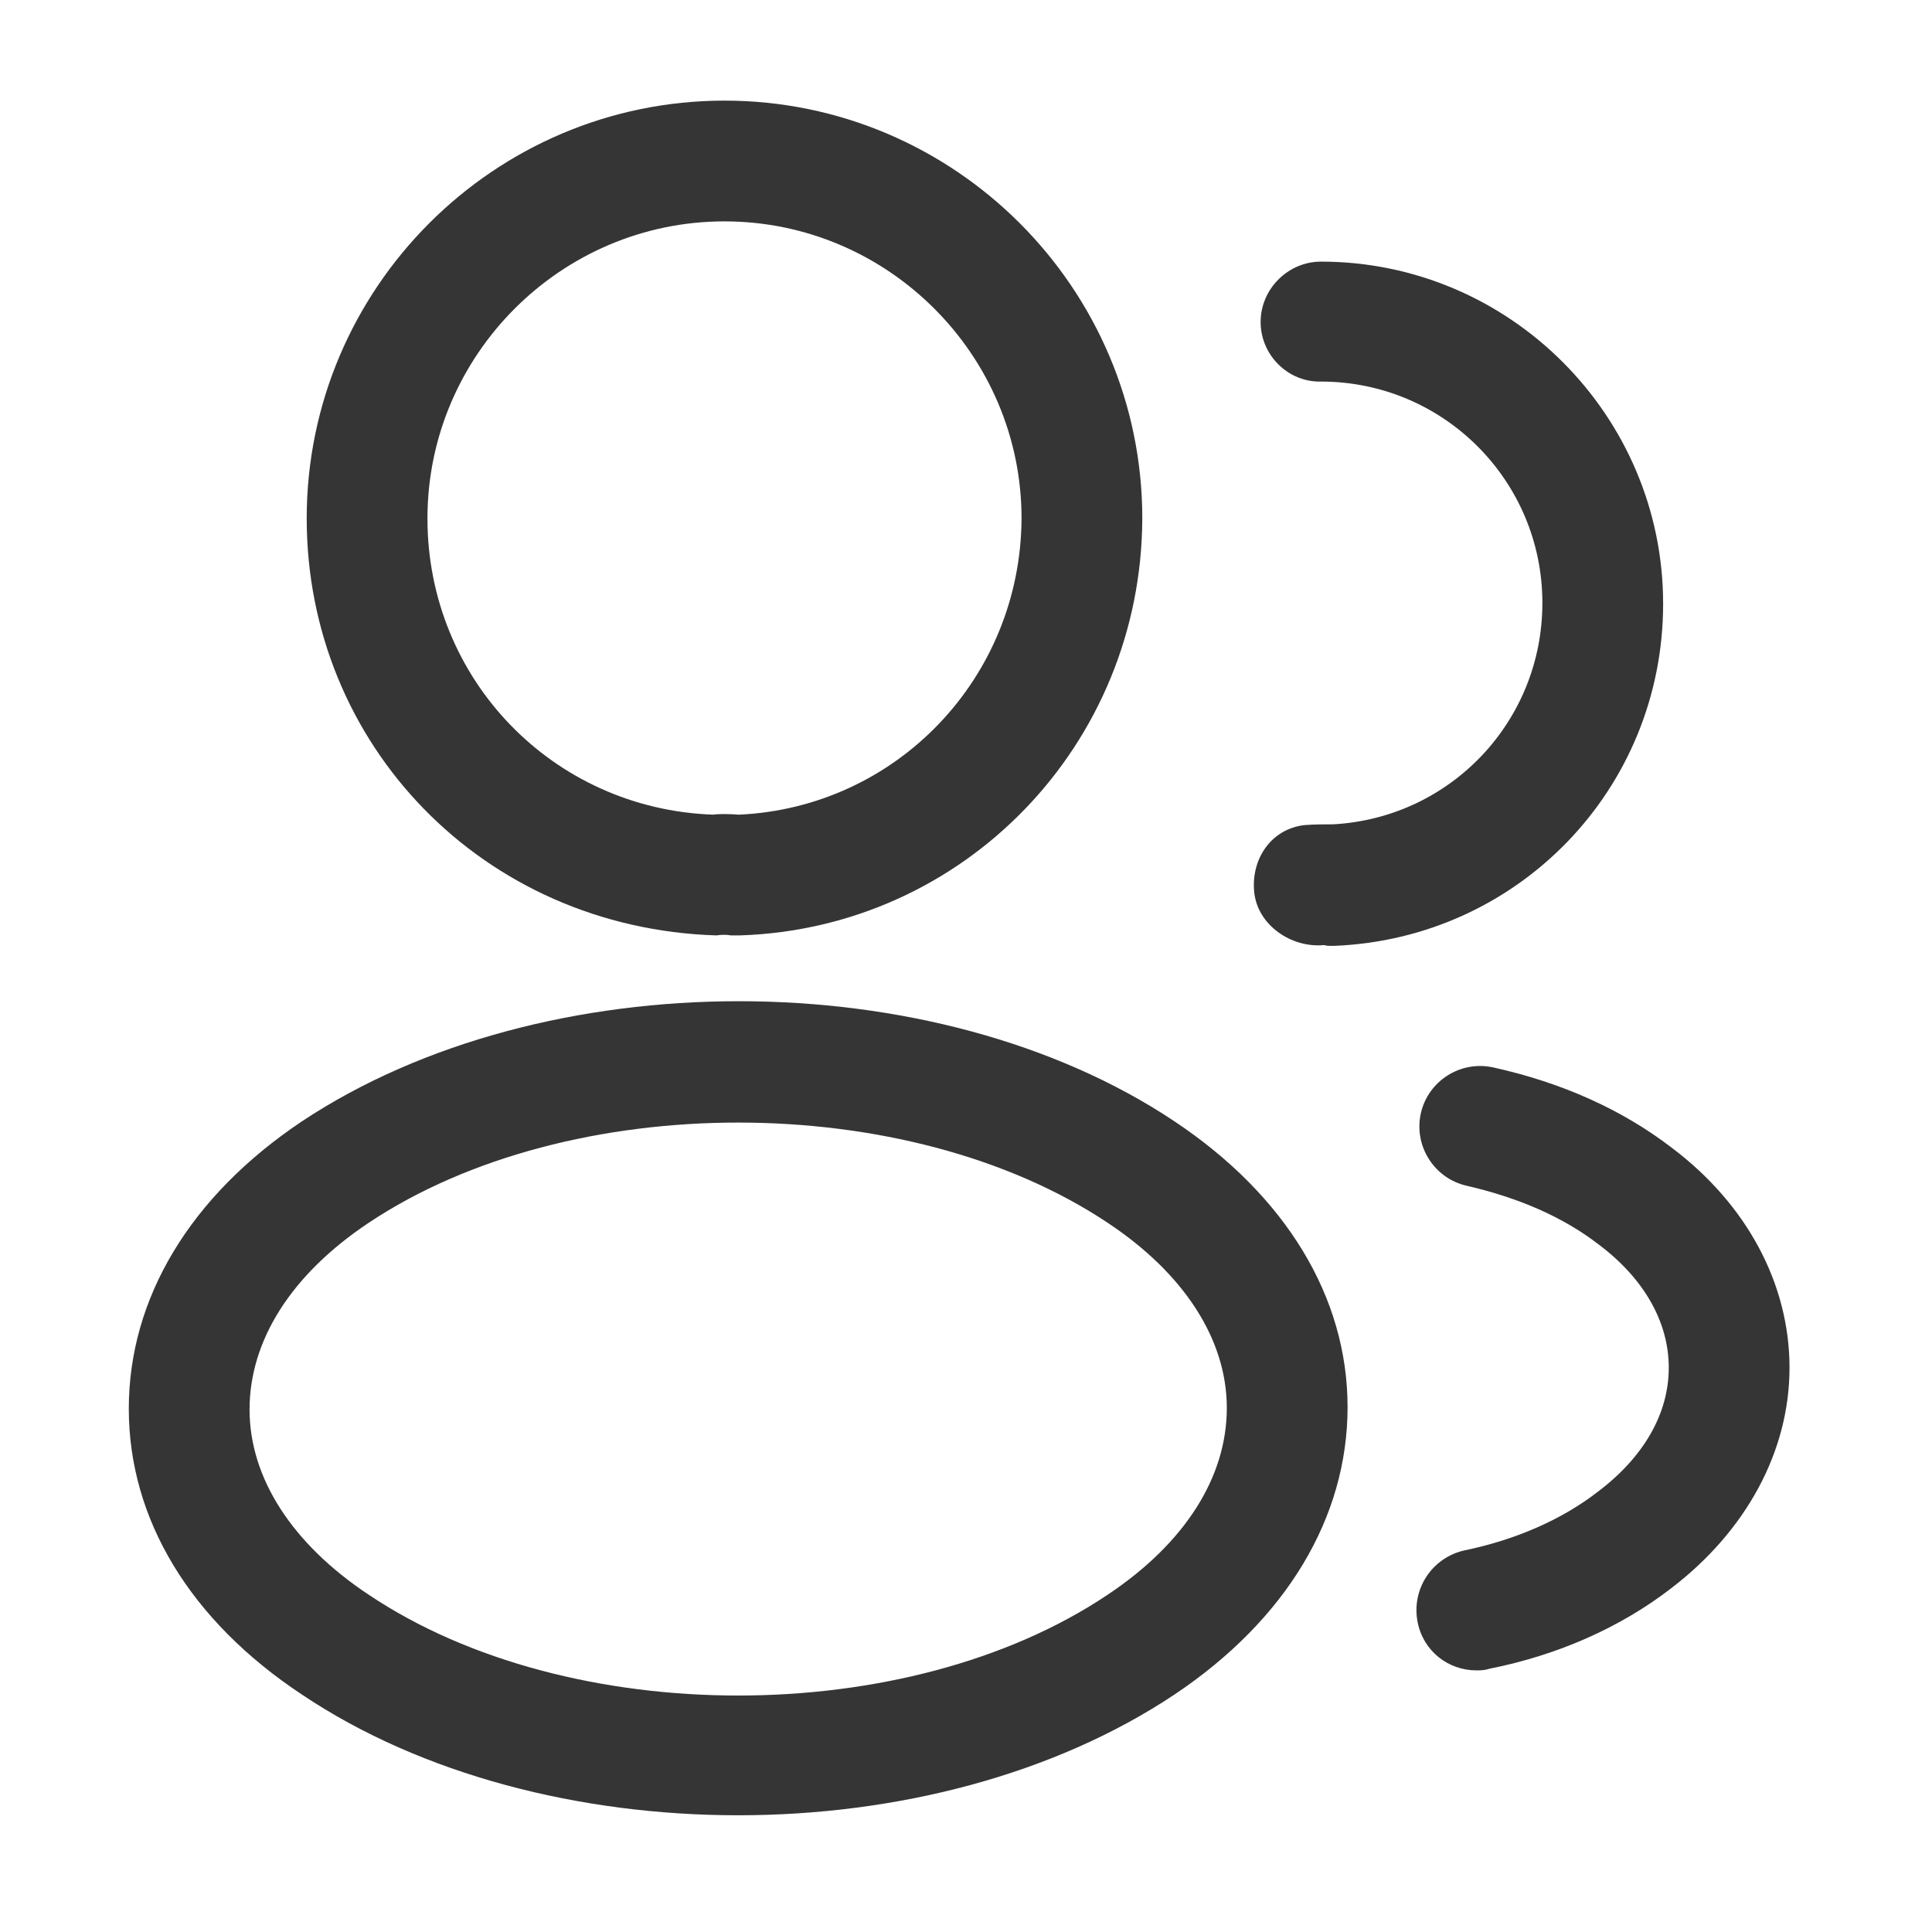
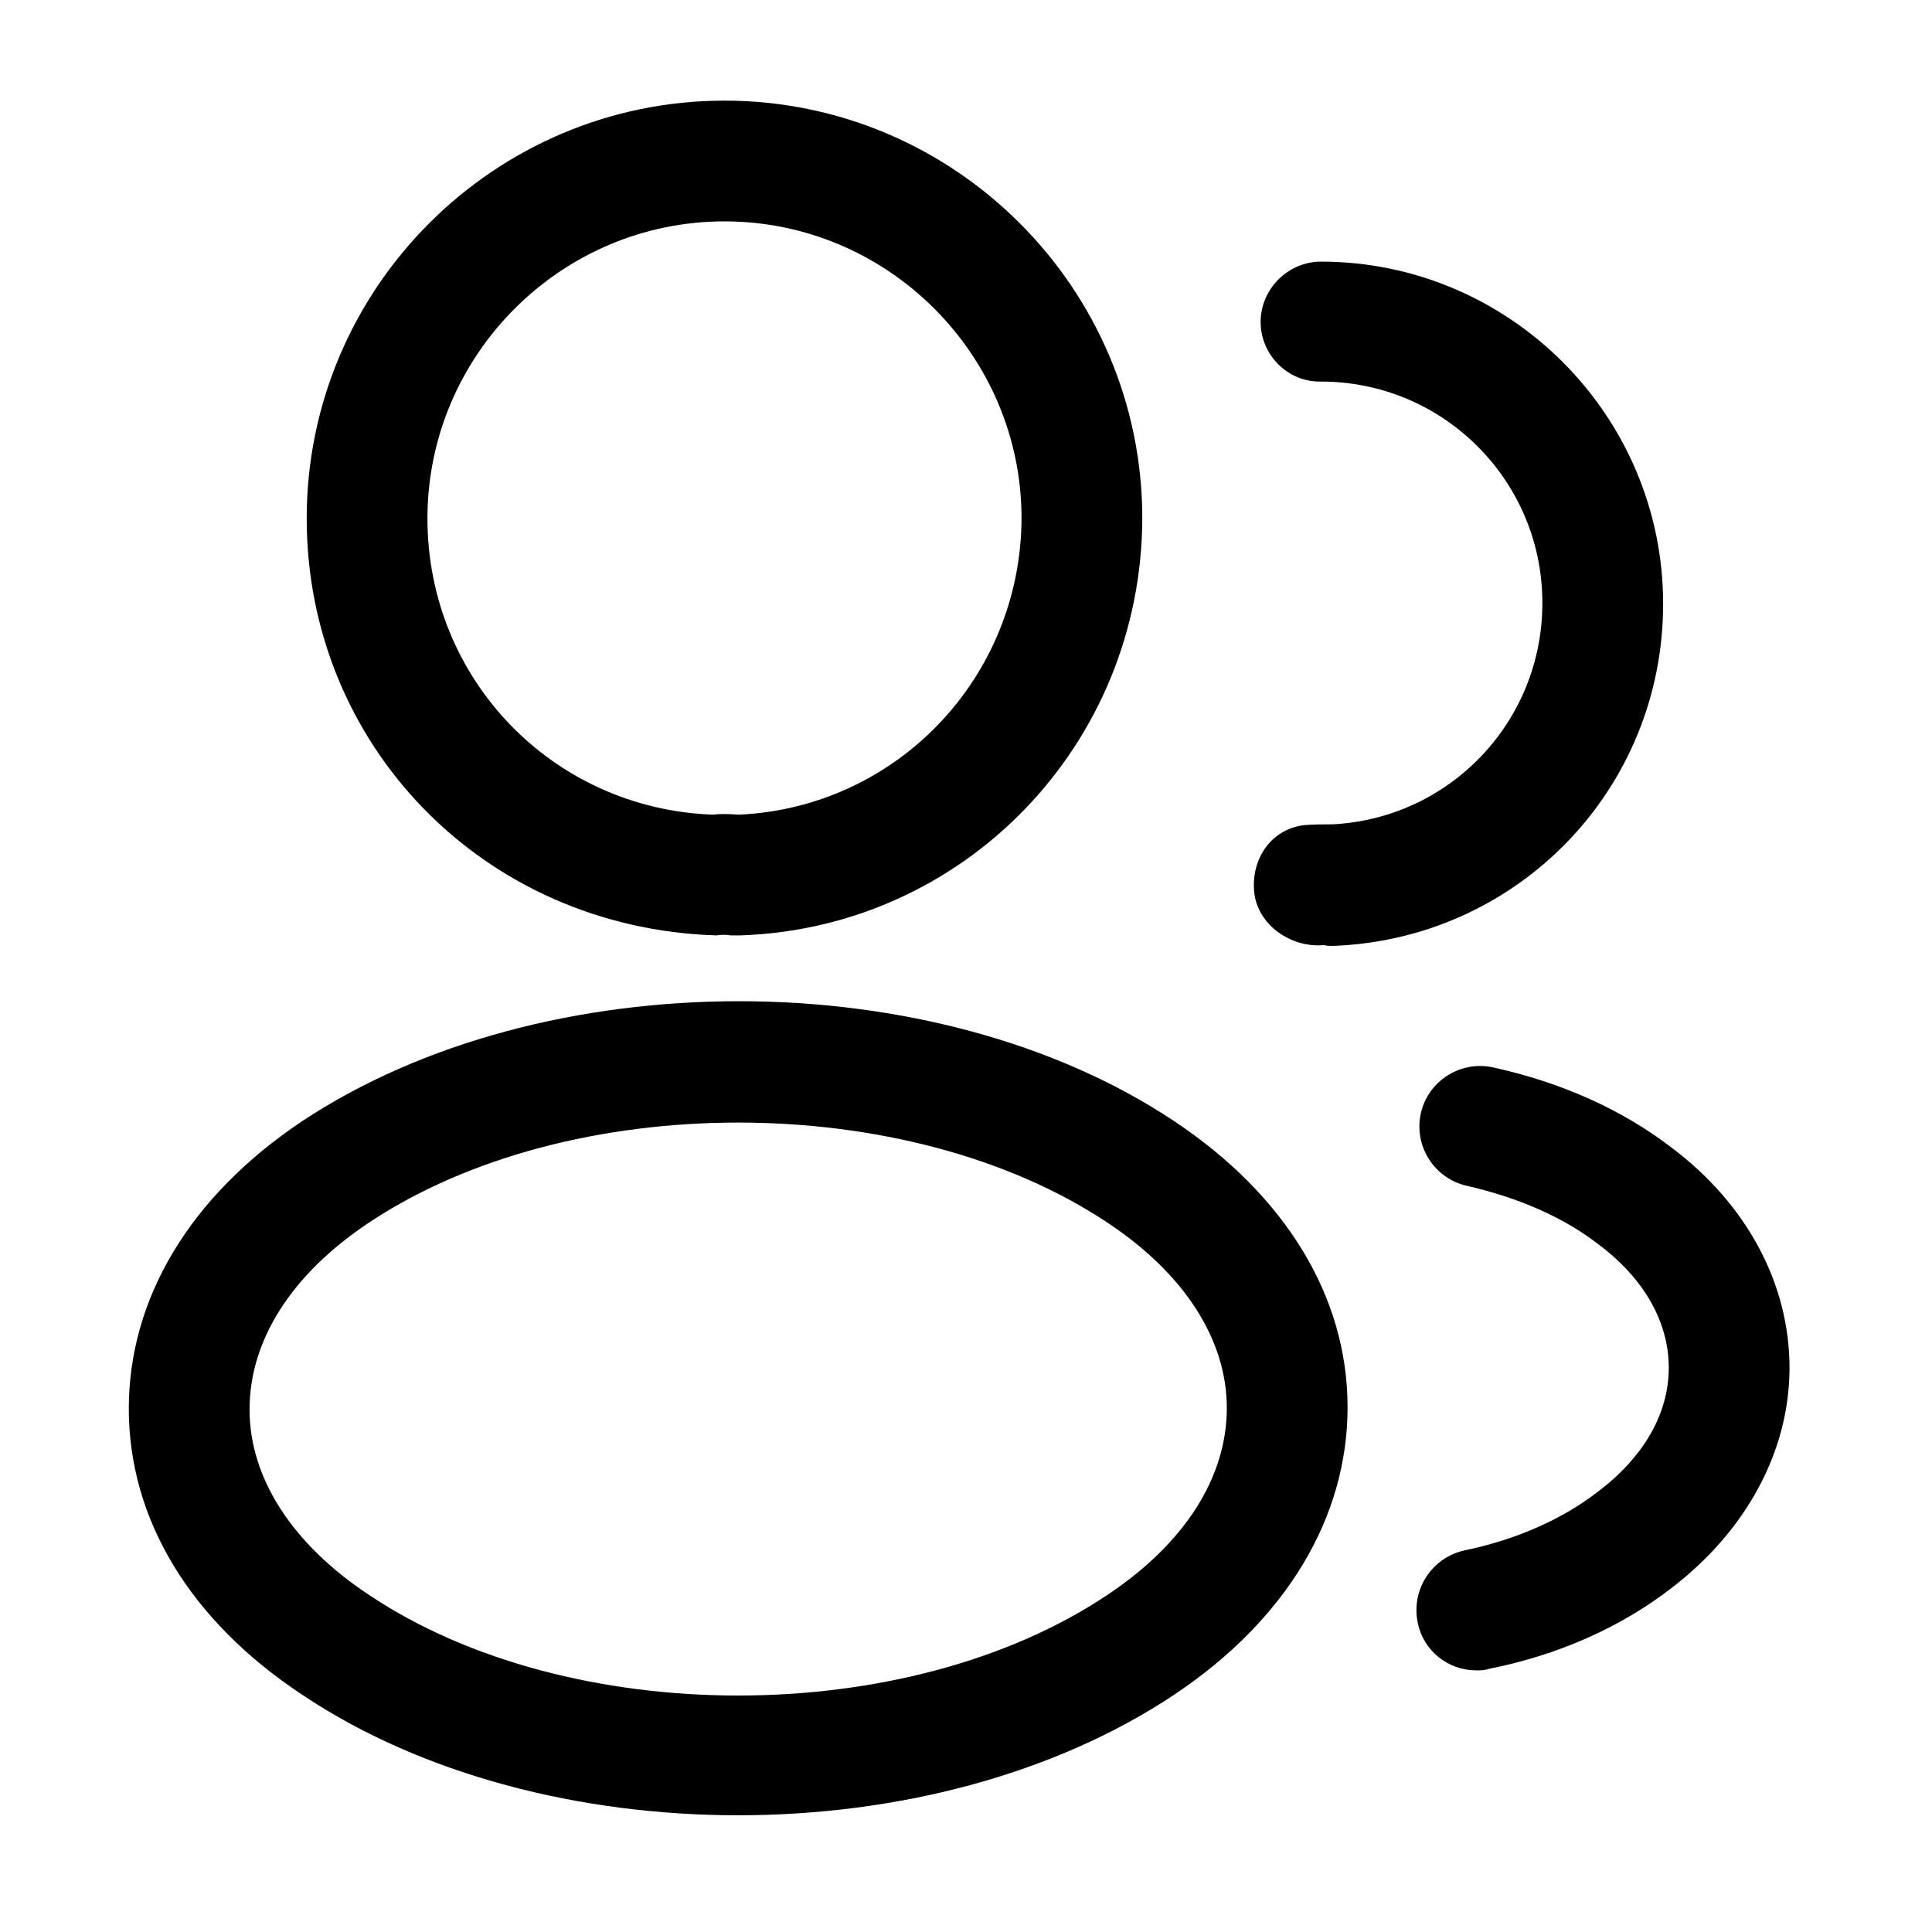
- <svg xmlns="http://www.w3.org/2000/svg" width="12" height="12" viewBox="0 0 12 12" fill="none">
-   <path d="M4.58 5.81C4.565 5.81 4.555 5.81 4.54 5.81C4.515 5.805 4.48 5.805 4.45 5.81C3 5.765 1.905 4.625 1.905 3.22C1.905 1.79 3.07 0.625 4.5 0.625C5.93 0.625 7.095 1.79 7.095 3.22C7.09 4.625 5.99 5.765 4.595 5.81C4.59 5.81 4.585 5.81 4.58 5.81ZM4.5 1.375C3.485 1.375 2.655 2.205 2.655 3.22C2.655 4.22 3.435 5.025 4.43 5.06C4.46 5.055 4.525 5.055 4.59 5.06C5.57 5.015 6.34 4.21 6.345 3.22C6.345 2.205 5.515 1.375 4.5 1.375Z" fill="#353535" />
-   <path d="M8.27 5.875C8.255 5.875 8.24 5.875 8.225 5.87C8.02 5.89 7.81 5.745 7.79 5.54C7.77 5.335 7.895 5.15 8.1 5.125C8.16 5.12 8.225 5.12 8.28 5.12C9.01 5.08 9.58 4.48 9.58 3.745C9.58 2.985 8.965 2.37 8.205 2.37C8 2.375 7.83 2.205 7.83 2C7.83 1.795 8 1.625 8.205 1.625C9.375 1.625 10.33 2.58 10.33 3.75C10.33 4.9 9.43 5.83 8.285 5.875C8.28 5.875 8.275 5.875 8.27 5.875Z" fill="#353535" />
-   <path d="M4.585 11.275C3.605 11.275 2.62 11.025 1.875 10.525C1.18 10.065 0.8 9.435 0.8 8.75C0.8 8.065 1.18 7.43 1.875 6.965C3.375 5.97 5.805 5.97 7.295 6.965C7.985 7.425 8.37 8.055 8.37 8.74C8.37 9.425 7.99 10.06 7.295 10.525C6.545 11.025 5.565 11.275 4.585 11.275ZM2.29 7.595C1.81 7.915 1.55 8.325 1.55 8.755C1.55 9.18 1.815 9.59 2.29 9.905C3.535 10.74 5.635 10.74 6.88 9.905C7.36 9.585 7.62 9.175 7.62 8.745C7.62 8.32 7.355 7.91 6.88 7.595C5.635 6.765 3.535 6.765 2.29 7.595Z" fill="#353535" />
-   <path d="M9.17 10.375C8.995 10.375 8.84 10.255 8.805 10.075C8.765 9.87 8.895 9.675 9.095 9.63C9.41 9.565 9.7 9.44 9.925 9.265C10.21 9.05 10.365 8.78 10.365 8.495C10.365 8.21 10.21 7.94 9.93 7.73C9.71 7.56 9.435 7.44 9.11 7.365C8.91 7.32 8.78 7.12 8.825 6.915C8.87 6.715 9.07 6.585 9.275 6.63C9.705 6.725 10.08 6.895 10.385 7.13C10.85 7.48 11.115 7.975 11.115 8.495C11.115 9.015 10.845 9.51 10.38 9.865C10.07 10.105 9.68 10.28 9.25 10.365C9.22 10.375 9.195 10.375 9.17 10.375Z" fill="#353535" />
+ <svg xmlns="http://www.w3.org/2000/svg" width="12" height="12" viewBox="0 0 12 12" fill="currentColor">
+   <path d="M4.58 5.81C4.565 5.81 4.555 5.81 4.54 5.81C4.515 5.805 4.48 5.805 4.45 5.81C3 5.765 1.905 4.625 1.905 3.22C1.905 1.79 3.07 0.625 4.5 0.625C5.93 0.625 7.095 1.79 7.095 3.22C7.09 4.625 5.99 5.765 4.595 5.81C4.59 5.81 4.585 5.81 4.58 5.81ZM4.5 1.375C3.485 1.375 2.655 2.205 2.655 3.22C2.655 4.22 3.435 5.025 4.43 5.06C4.46 5.055 4.525 5.055 4.59 5.06C5.57 5.015 6.34 4.21 6.345 3.22C6.345 2.205 5.515 1.375 4.5 1.375Z" />
+   <path d="M8.27 5.875C8.255 5.875 8.24 5.875 8.225 5.87C8.02 5.89 7.81 5.745 7.79 5.54C7.77 5.335 7.895 5.15 8.1 5.125C8.16 5.12 8.225 5.12 8.28 5.12C9.01 5.08 9.58 4.48 9.58 3.745C9.58 2.985 8.965 2.37 8.205 2.37C8 2.375 7.83 2.205 7.83 2C7.83 1.795 8 1.625 8.205 1.625C9.375 1.625 10.33 2.58 10.33 3.75C10.33 4.9 9.43 5.83 8.285 5.875C8.28 5.875 8.275 5.875 8.27 5.875Z" />
+   <path d="M4.585 11.275C3.605 11.275 2.62 11.025 1.875 10.525C1.18 10.065 0.8 9.435 0.8 8.75C0.8 8.065 1.18 7.43 1.875 6.965C3.375 5.97 5.805 5.97 7.295 6.965C7.985 7.425 8.37 8.055 8.37 8.74C8.37 9.425 7.99 10.06 7.295 10.525C6.545 11.025 5.565 11.275 4.585 11.275ZM2.29 7.595C1.81 7.915 1.55 8.325 1.55 8.755C1.55 9.18 1.815 9.59 2.29 9.905C3.535 10.74 5.635 10.74 6.88 9.905C7.36 9.585 7.62 9.175 7.62 8.745C7.62 8.32 7.355 7.91 6.88 7.595C5.635 6.765 3.535 6.765 2.29 7.595Z" />
+   <path d="M9.17 10.375C8.995 10.375 8.84 10.255 8.805 10.075C8.765 9.87 8.895 9.675 9.095 9.63C9.41 9.565 9.7 9.44 9.925 9.265C10.21 9.05 10.365 8.78 10.365 8.495C10.365 8.21 10.21 7.94 9.93 7.73C9.71 7.56 9.435 7.44 9.11 7.365C8.91 7.32 8.78 7.12 8.825 6.915C8.87 6.715 9.07 6.585 9.275 6.63C9.705 6.725 10.08 6.895 10.385 7.13C10.85 7.48 11.115 7.975 11.115 8.495C11.115 9.015 10.845 9.51 10.38 9.865C10.07 10.105 9.68 10.28 9.25 10.365C9.22 10.375 9.195 10.375 9.17 10.375Z" />
</svg>
